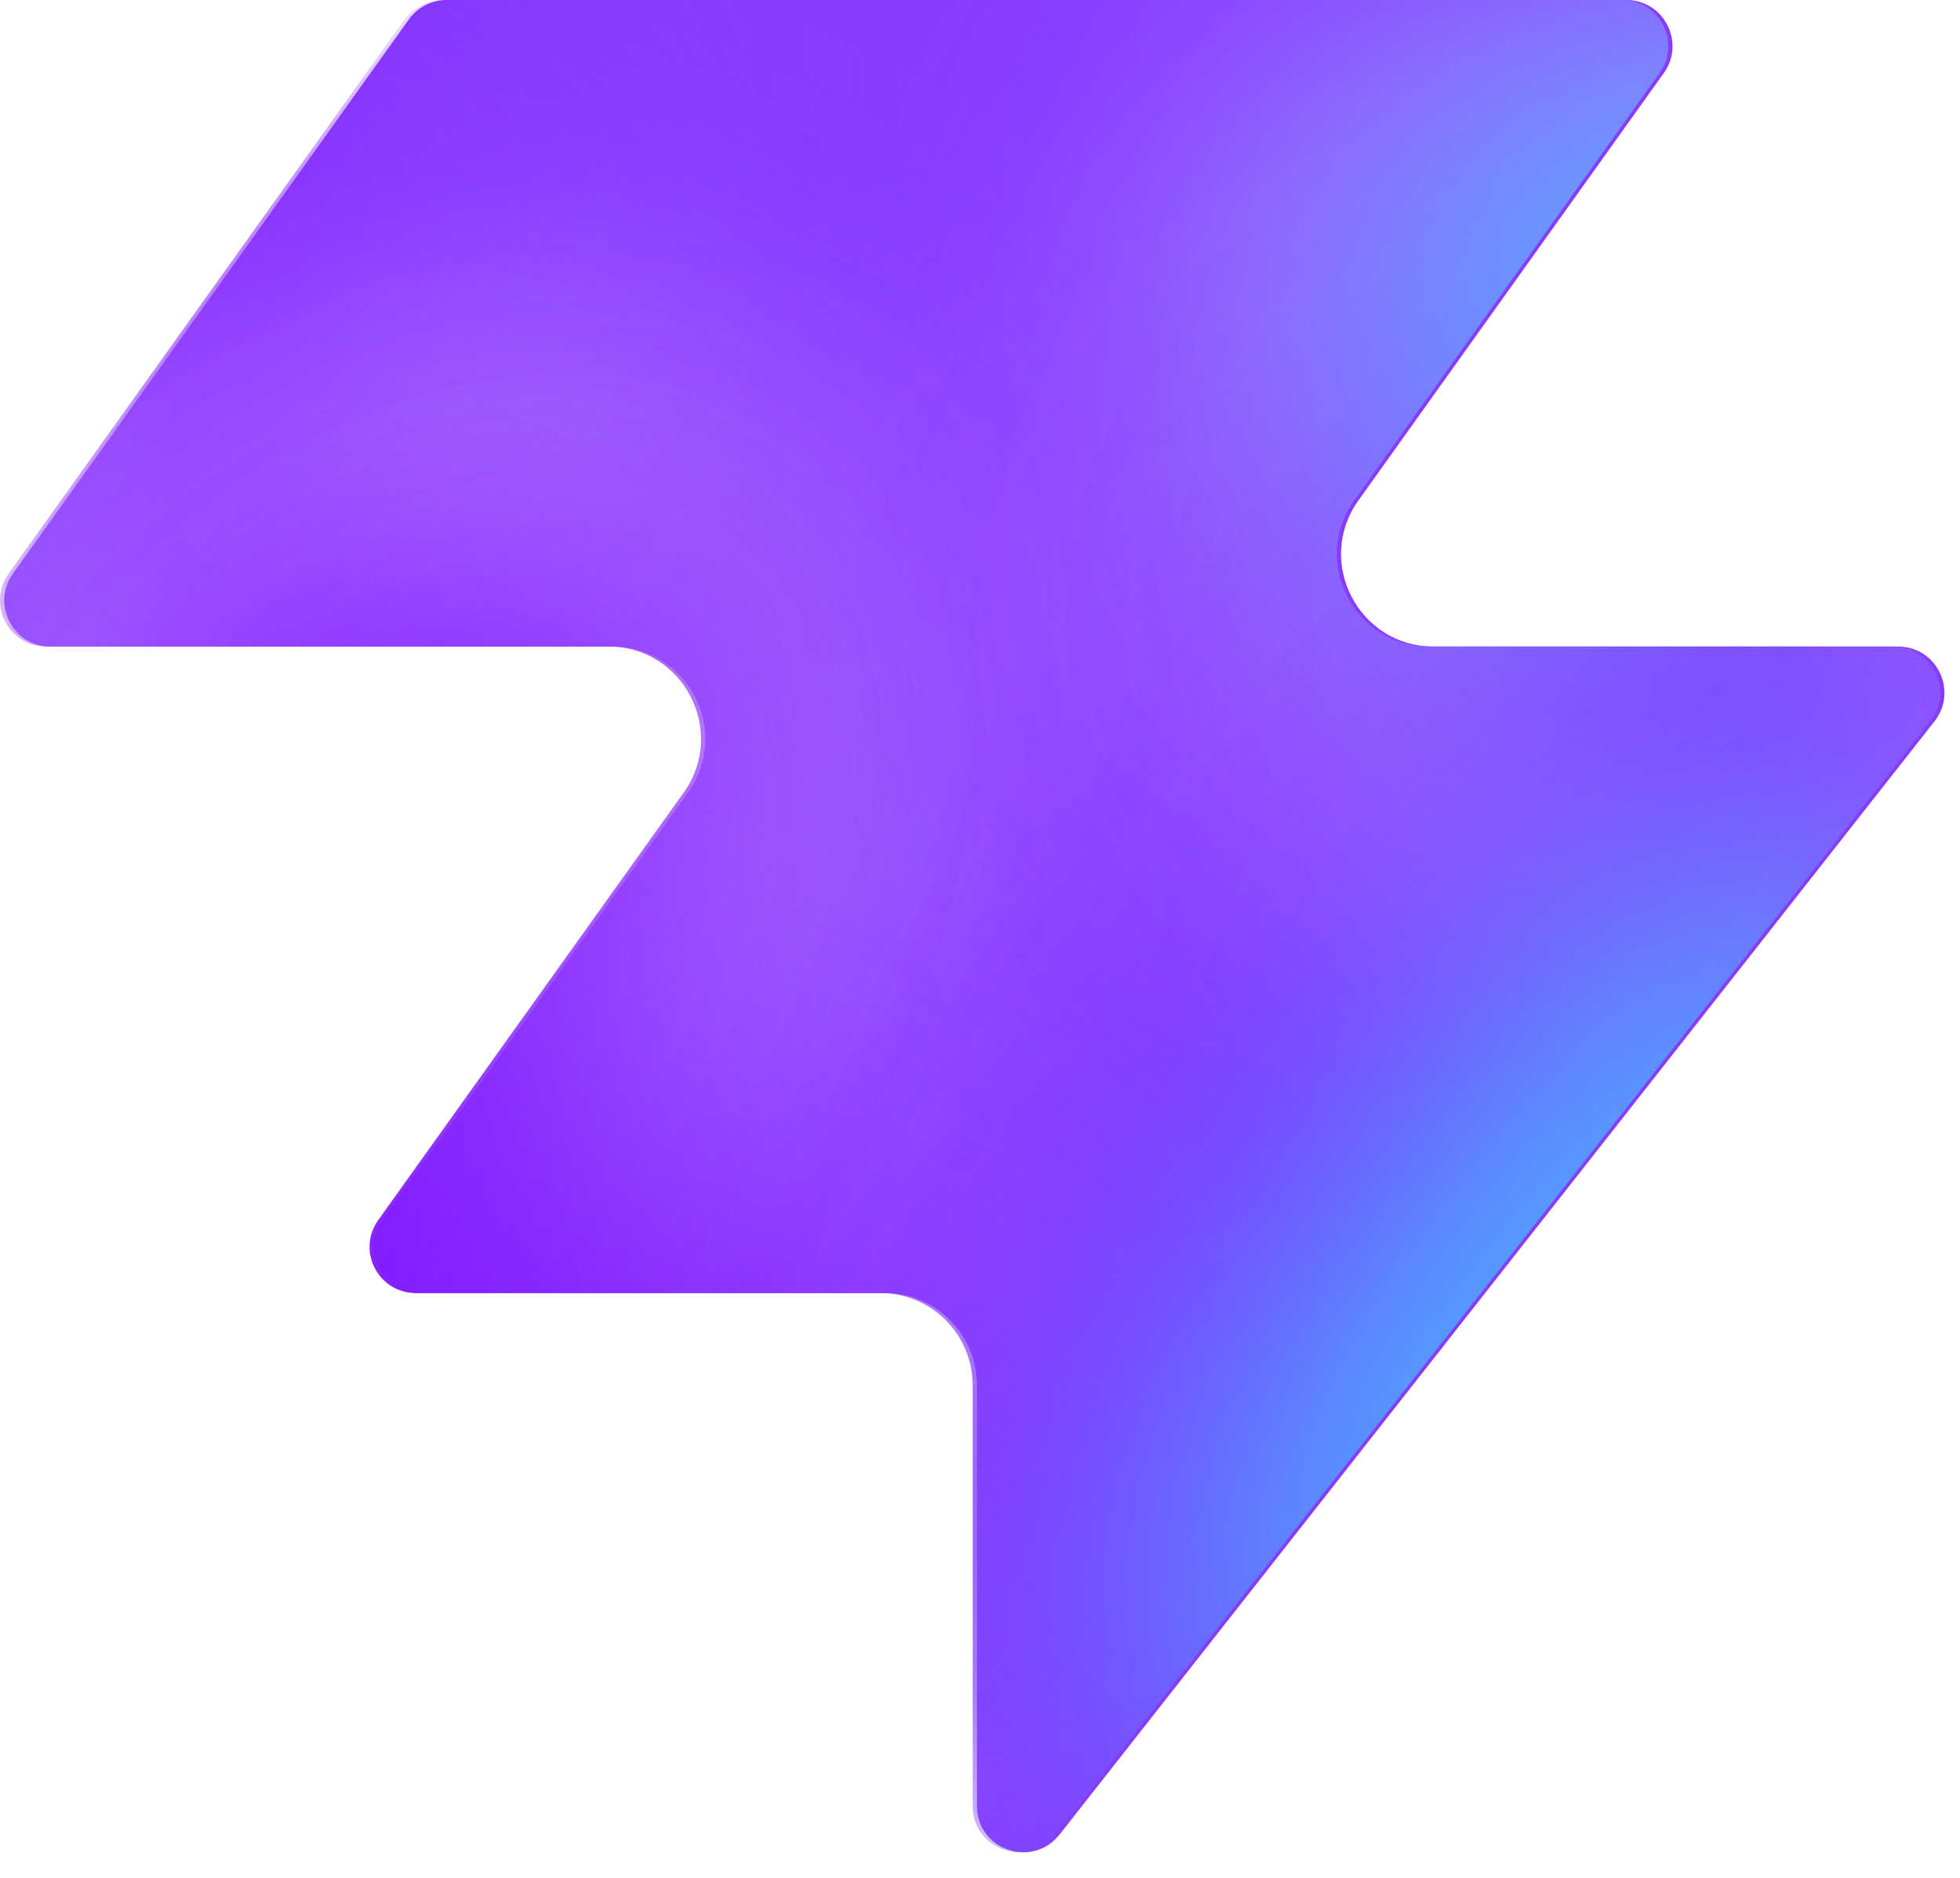
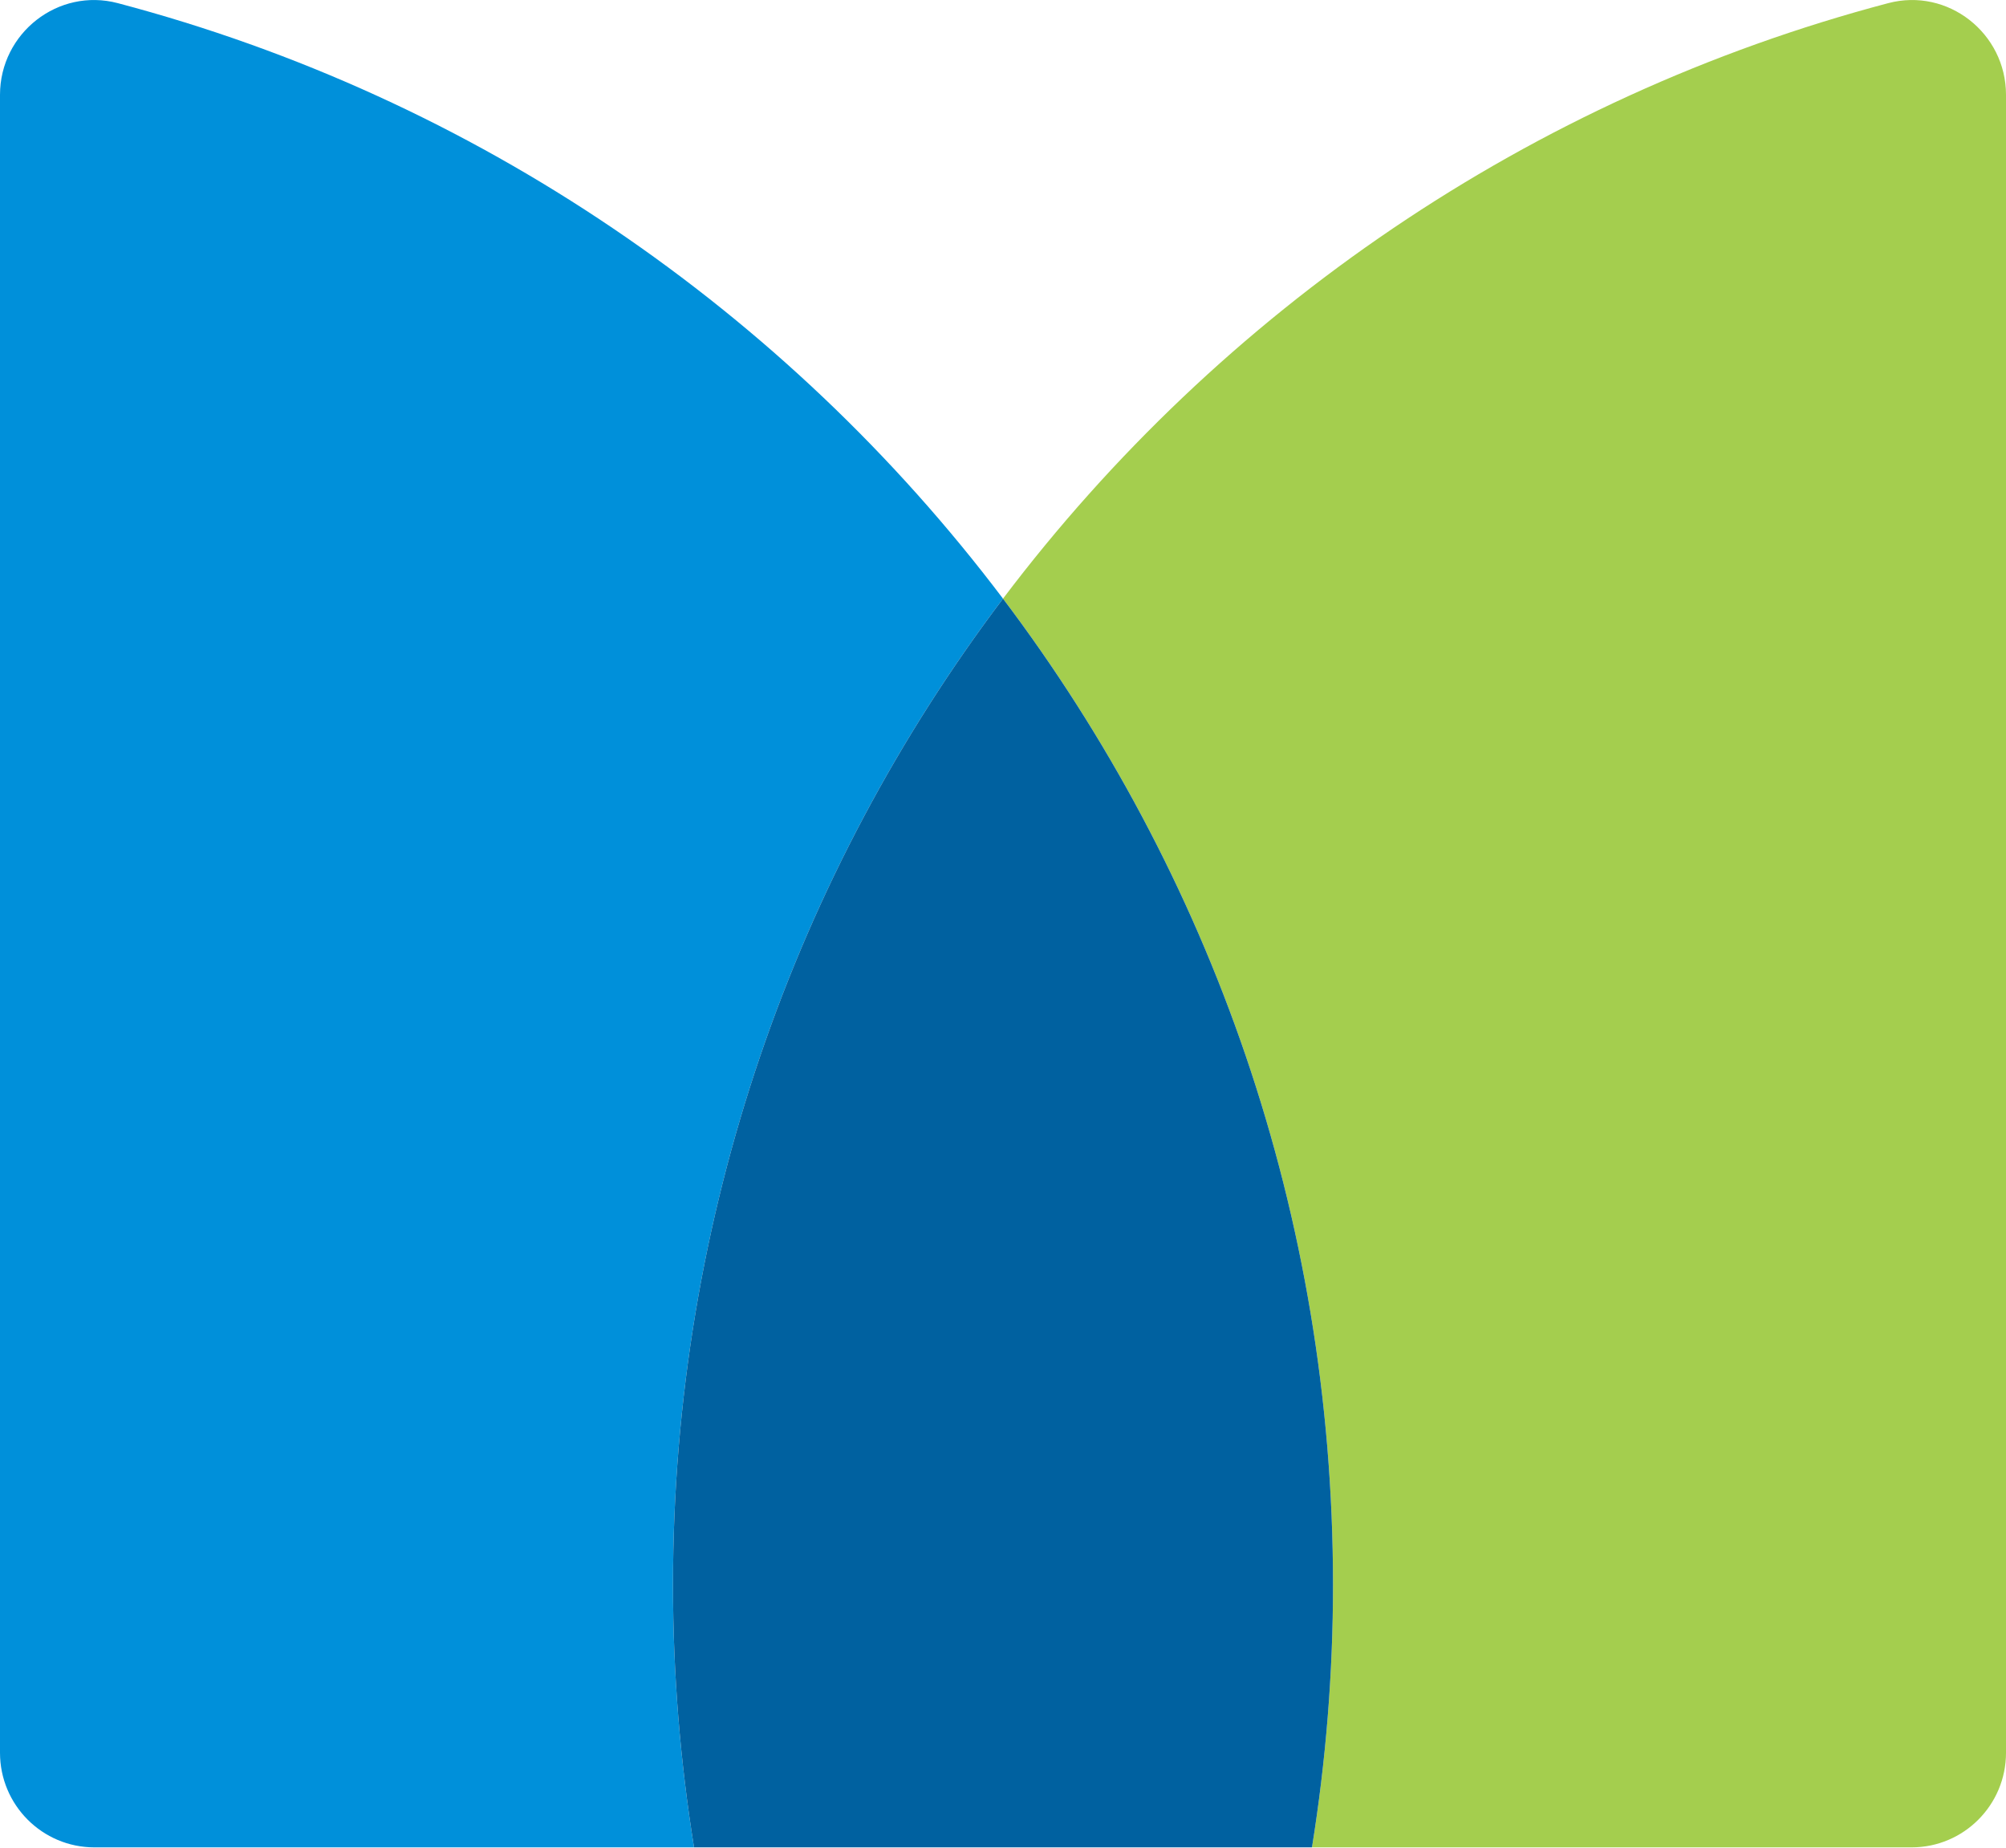
- <svg xmlns="http://www.w3.org/2000/svg" width="48" height="46" fill="none" viewBox="0 0 48 46">
-   <path fill="#863bff" d="M25.946 44.938c-.664.845-2.021.375-2.021-.698V33.937a2.26 2.26 0 0 0-2.262-2.262H10.287c-.92 0-1.456-1.04-.92-1.788l7.48-10.471c1.07-1.497 0-3.578-1.842-3.578H1.237c-.92 0-1.456-1.04-.92-1.788L10.013.474c.214-.297.556-.474.92-.474h28.894c.92 0 1.456 1.04.92 1.788l-7.48 10.471c-1.07 1.498 0 3.579 1.842 3.579h11.377c.943 0 1.473 1.088.89 1.83L25.947 44.94z" style="fill:#863bff;fill:color(display-p3 .525 .23 1);fill-opacity:1" />
-   <mask id="a" width="48" height="46" x="0" y="0" maskUnits="userSpaceOnUse" style="mask-type:alpha">
-     <path fill="#000" d="M25.842 44.938c-.664.844-2.021.375-2.021-.698V33.937a2.26 2.26 0 0 0-2.262-2.262H10.183c-.92 0-1.456-1.04-.92-1.788l7.48-10.471c1.07-1.498 0-3.579-1.842-3.579H1.133c-.92 0-1.456-1.04-.92-1.787L9.91.473c.214-.297.556-.474.92-.474h28.894c.92 0 1.456 1.04.92 1.788l-7.48 10.471c-1.07 1.498 0 3.578 1.842 3.578h11.377c.943 0 1.473 1.088.89 1.832L25.843 44.94z" style="fill:#000;fill-opacity:1" />
-   </mask>
-   <g mask="url(#a)">
-     <g filter="url(#b)">
-       <ellipse cx="5.508" cy="14.704" fill="#ede6ff" rx="5.508" ry="14.704" style="fill:#ede6ff;fill:color(display-p3 .927 .903 1);fill-opacity:1" transform="matrix(.00324 1 1 -.00324 -4.47 31.516)" />
-     </g>
-     <g filter="url(#c)">
-       <ellipse cx="10.399" cy="29.851" fill="#ede6ff" rx="10.399" ry="29.851" style="fill:#ede6ff;fill:color(display-p3 .927 .903 1);fill-opacity:1" transform="matrix(.00324 1 1 -.00324 -39.328 7.883)" />
-     </g>
-     <g filter="url(#d)">
-       <ellipse cx="5.508" cy="30.487" fill="#7e14ff" rx="5.508" ry="30.487" style="fill:#7e14ff;fill:color(display-p3 .492 .077 1);fill-opacity:1" transform="rotate(89.814 -25.913 -14.639)scale(1 -1)" />
-     </g>
-     <g filter="url(#e)">
-       <ellipse cx="5.508" cy="30.599" fill="#7e14ff" rx="5.508" ry="30.599" style="fill:#7e14ff;fill:color(display-p3 .492 .077 1);fill-opacity:1" transform="rotate(89.814 -32.644 -3.334)scale(1 -1)" />
-     </g>
-     <g filter="url(#f)">
-       <ellipse cx="5.508" cy="30.599" fill="#7e14ff" rx="5.508" ry="30.599" style="fill:#7e14ff;fill:color(display-p3 .492 .077 1);fill-opacity:1" transform="matrix(.00324 1 1 -.00324 -34.34 30.47)" />
-     </g>
-     <g filter="url(#g)">
-       <ellipse cx="14.072" cy="22.078" fill="#ede6ff" rx="14.072" ry="22.078" style="fill:#ede6ff;fill:color(display-p3 .927 .903 1);fill-opacity:1" transform="rotate(93.35 24.506 48.493)scale(-1 1)" />
-     </g>
-     <g filter="url(#h)">
-       <ellipse cx="3.47" cy="21.501" fill="#7e14ff" rx="3.47" ry="21.501" style="fill:#7e14ff;fill:color(display-p3 .492 .077 1);fill-opacity:1" transform="rotate(89.009 28.708 47.59)scale(-1 1)" />
-     </g>
-     <g filter="url(#i)">
-       <ellipse cx="3.47" cy="21.501" fill="#7e14ff" rx="3.47" ry="21.501" style="fill:#7e14ff;fill:color(display-p3 .492 .077 1);fill-opacity:1" transform="rotate(89.009 28.708 47.59)scale(-1 1)" />
-     </g>
-     <g filter="url(#j)">
-       <ellipse cx=".387" cy="8.972" fill="#7e14ff" rx="4.407" ry="29.108" style="fill:#7e14ff;fill:color(display-p3 .492 .077 1);fill-opacity:1" transform="rotate(39.51 .387 8.972)" />
-     </g>
-     <g filter="url(#k)">
-       <ellipse cx="47.523" cy="-6.092" fill="#7e14ff" rx="4.407" ry="29.108" style="fill:#7e14ff;fill:color(display-p3 .492 .077 1);fill-opacity:1" transform="rotate(37.892 47.523 -6.092)" />
-     </g>
-     <g filter="url(#l)">
-       <ellipse cx="41.412" cy="6.333" fill="#47bfff" rx="5.971" ry="9.665" style="fill:#47bfff;fill:color(display-p3 .28 .748 1);fill-opacity:1" transform="rotate(37.892 41.412 6.333)" />
-     </g>
-     <g filter="url(#m)">
-       <ellipse cx="-1.879" cy="38.332" fill="#7e14ff" rx="4.407" ry="29.108" style="fill:#7e14ff;fill:color(display-p3 .492 .077 1);fill-opacity:1" transform="rotate(37.892 -1.88 38.332)" />
-     </g>
-     <g filter="url(#n)">
-       <ellipse cx="-1.879" cy="38.332" fill="#7e14ff" rx="4.407" ry="29.108" style="fill:#7e14ff;fill:color(display-p3 .492 .077 1);fill-opacity:1" transform="rotate(37.892 -1.88 38.332)" />
-     </g>
-     <g filter="url(#o)">
-       <ellipse cx="35.651" cy="29.907" fill="#7e14ff" rx="4.407" ry="29.108" style="fill:#7e14ff;fill:color(display-p3 .492 .077 1);fill-opacity:1" transform="rotate(37.892 35.651 29.907)" />
-     </g>
-     <g filter="url(#p)">
-       <ellipse cx="38.418" cy="32.4" fill="#47bfff" rx="5.971" ry="15.297" style="fill:#47bfff;fill:color(display-p3 .28 .748 1);fill-opacity:1" transform="rotate(37.892 38.418 32.4)" />
+ <svg xmlns="http://www.w3.org/2000/svg" viewBox="0 0 411.893 379.307" height="379.307" width="411.893" xml:space="preserve" id="svg2" version="1.1">
+   <defs id="defs6">
+  </defs>
+   <g transform="matrix(1.333333,0,0,-1.333333,0,379.3067)" id="g10">
+     <g transform="scale(0.1)" id="g12">
+       <path id="path14" style="fill:#a4ce4e;fill-opacity:1;fill-rule:nonzero;stroke:none" d="M 1544.6,1922.91 C 1863.51,1500.69 2052.81,974.68 2052.81,404.309 2052.81,266.672 2041.62,131.66 2020.42,0 h 923.38 c 80.31,0 145.41,65.25 145.41,145.73 v 2552.99 c 0,95.1 -89.61,165.46 -181.38,141.24 C 2356.41,2694.42 1879.16,2365.84 1544.6,1922.91">
+    </path>
+       <path id="path16" style="fill:#0090da;fill-opacity:1;fill-rule:nonzero;stroke:none" d="m 1068.79,0 c -21.2,131.66 -32.38,266.672 -32.38,404.309 0,570.371 189.29,1096.381 508.19,1518.601 C 1210.06,2365.84 732.805,2694.42 181.383,2839.96 89.617,2864.18 0,2793.82 0,2698.72 V 145.73 C 0,65.25 65.109,0 145.41,0 h 923.38">
+    </path>
+       <path id="path18" style="fill:#0061a0;fill-opacity:1;fill-rule:nonzero;stroke:none" d="M 1544.6,1922.91 C 1225.7,1500.69 1036.41,974.68 1036.41,404.309 1036.41,266.672 1047.59,131.66 1068.79,0 h 951.63 c 21.2,131.66 32.39,266.672 32.39,404.309 0,570.371 -189.3,1096.381 -508.21,1518.601">
+    </path>
    </g>
  </g>
-   <defs>
-     <filter id="b" width="60.045" height="41.654" x="-19.77" y="16.149" color-interpolation-filters="sRGB" filterUnits="userSpaceOnUse">
-       <feFlood flood-opacity="0" result="BackgroundImageFix" />
-       <feBlend in="SourceGraphic" in2="BackgroundImageFix" result="shape" />
-       <feGaussianBlur result="effect1_foregroundBlur_2002_17158" stdDeviation="7.659" />
-     </filter>
-     <filter id="c" width="90.34" height="51.437" x="-54.613" y="-7.533" color-interpolation-filters="sRGB" filterUnits="userSpaceOnUse">
-       <feFlood flood-opacity="0" result="BackgroundImageFix" />
-       <feBlend in="SourceGraphic" in2="BackgroundImageFix" result="shape" />
-       <feGaussianBlur result="effect1_foregroundBlur_2002_17158" stdDeviation="7.659" />
-     </filter>
-     <filter id="d" width="79.355" height="29.4" x="-49.64" y="2.03" color-interpolation-filters="sRGB" filterUnits="userSpaceOnUse">
-       <feFlood flood-opacity="0" result="BackgroundImageFix" />
-       <feBlend in="SourceGraphic" in2="BackgroundImageFix" result="shape" />
-       <feGaussianBlur result="effect1_foregroundBlur_2002_17158" stdDeviation="4.596" />
-     </filter>
-     <filter id="e" width="79.579" height="29.4" x="-45.045" y="20.029" color-interpolation-filters="sRGB" filterUnits="userSpaceOnUse">
-       <feFlood flood-opacity="0" result="BackgroundImageFix" />
-       <feBlend in="SourceGraphic" in2="BackgroundImageFix" result="shape" />
-       <feGaussianBlur result="effect1_foregroundBlur_2002_17158" stdDeviation="4.596" />
-     </filter>
-     <filter id="f" width="79.579" height="29.4" x="-43.513" y="21.178" color-interpolation-filters="sRGB" filterUnits="userSpaceOnUse">
-       <feFlood flood-opacity="0" result="BackgroundImageFix" />
-       <feBlend in="SourceGraphic" in2="BackgroundImageFix" result="shape" />
-       <feGaussianBlur result="effect1_foregroundBlur_2002_17158" stdDeviation="4.596" />
-     </filter>
-     <filter id="g" width="74.749" height="58.852" x="15.756" y="-17.901" color-interpolation-filters="sRGB" filterUnits="userSpaceOnUse">
-       <feFlood flood-opacity="0" result="BackgroundImageFix" />
-       <feBlend in="SourceGraphic" in2="BackgroundImageFix" result="shape" />
-       <feGaussianBlur result="effect1_foregroundBlur_2002_17158" stdDeviation="7.659" />
-     </filter>
-     <filter id="h" width="61.377" height="25.362" x="23.548" y="2.284" color-interpolation-filters="sRGB" filterUnits="userSpaceOnUse">
-       <feFlood flood-opacity="0" result="BackgroundImageFix" />
-       <feBlend in="SourceGraphic" in2="BackgroundImageFix" result="shape" />
-       <feGaussianBlur result="effect1_foregroundBlur_2002_17158" stdDeviation="4.596" />
-     </filter>
-     <filter id="i" width="61.377" height="25.362" x="23.548" y="2.284" color-interpolation-filters="sRGB" filterUnits="userSpaceOnUse">
-       <feFlood flood-opacity="0" result="BackgroundImageFix" />
-       <feBlend in="SourceGraphic" in2="BackgroundImageFix" result="shape" />
-       <feGaussianBlur result="effect1_foregroundBlur_2002_17158" stdDeviation="4.596" />
-     </filter>
-     <filter id="j" width="56.045" height="63.649" x="-27.636" y="-22.853" color-interpolation-filters="sRGB" filterUnits="userSpaceOnUse">
-       <feFlood flood-opacity="0" result="BackgroundImageFix" />
-       <feBlend in="SourceGraphic" in2="BackgroundImageFix" result="shape" />
-       <feGaussianBlur result="effect1_foregroundBlur_2002_17158" stdDeviation="4.596" />
-     </filter>
-     <filter id="k" width="54.814" height="64.646" x="20.116" y="-38.415" color-interpolation-filters="sRGB" filterUnits="userSpaceOnUse">
-       <feFlood flood-opacity="0" result="BackgroundImageFix" />
-       <feBlend in="SourceGraphic" in2="BackgroundImageFix" result="shape" />
-       <feGaussianBlur result="effect1_foregroundBlur_2002_17158" stdDeviation="4.596" />
-     </filter>
-     <filter id="l" width="33.541" height="35.313" x="24.641" y="-11.323" color-interpolation-filters="sRGB" filterUnits="userSpaceOnUse">
-       <feFlood flood-opacity="0" result="BackgroundImageFix" />
-       <feBlend in="SourceGraphic" in2="BackgroundImageFix" result="shape" />
-       <feGaussianBlur result="effect1_foregroundBlur_2002_17158" stdDeviation="4.596" />
-     </filter>
-     <filter id="m" width="54.814" height="64.646" x="-29.286" y="6.009" color-interpolation-filters="sRGB" filterUnits="userSpaceOnUse">
-       <feFlood flood-opacity="0" result="BackgroundImageFix" />
-       <feBlend in="SourceGraphic" in2="BackgroundImageFix" result="shape" />
-       <feGaussianBlur result="effect1_foregroundBlur_2002_17158" stdDeviation="4.596" />
-     </filter>
-     <filter id="n" width="54.814" height="64.646" x="-29.286" y="6.009" color-interpolation-filters="sRGB" filterUnits="userSpaceOnUse">
-       <feFlood flood-opacity="0" result="BackgroundImageFix" />
-       <feBlend in="SourceGraphic" in2="BackgroundImageFix" result="shape" />
-       <feGaussianBlur result="effect1_foregroundBlur_2002_17158" stdDeviation="4.596" />
-     </filter>
-     <filter id="o" width="54.814" height="64.646" x="8.244" y="-2.416" color-interpolation-filters="sRGB" filterUnits="userSpaceOnUse">
-       <feFlood flood-opacity="0" result="BackgroundImageFix" />
-       <feBlend in="SourceGraphic" in2="BackgroundImageFix" result="shape" />
-       <feGaussianBlur result="effect1_foregroundBlur_2002_17158" stdDeviation="4.596" />
-     </filter>
-     <filter id="p" width="39.409" height="43.623" x="18.713" y="10.588" color-interpolation-filters="sRGB" filterUnits="userSpaceOnUse">
-       <feFlood flood-opacity="0" result="BackgroundImageFix" />
-       <feBlend in="SourceGraphic" in2="BackgroundImageFix" result="shape" />
-       <feGaussianBlur result="effect1_foregroundBlur_2002_17158" stdDeviation="4.596" />
-     </filter>
-   </defs>
</svg>
